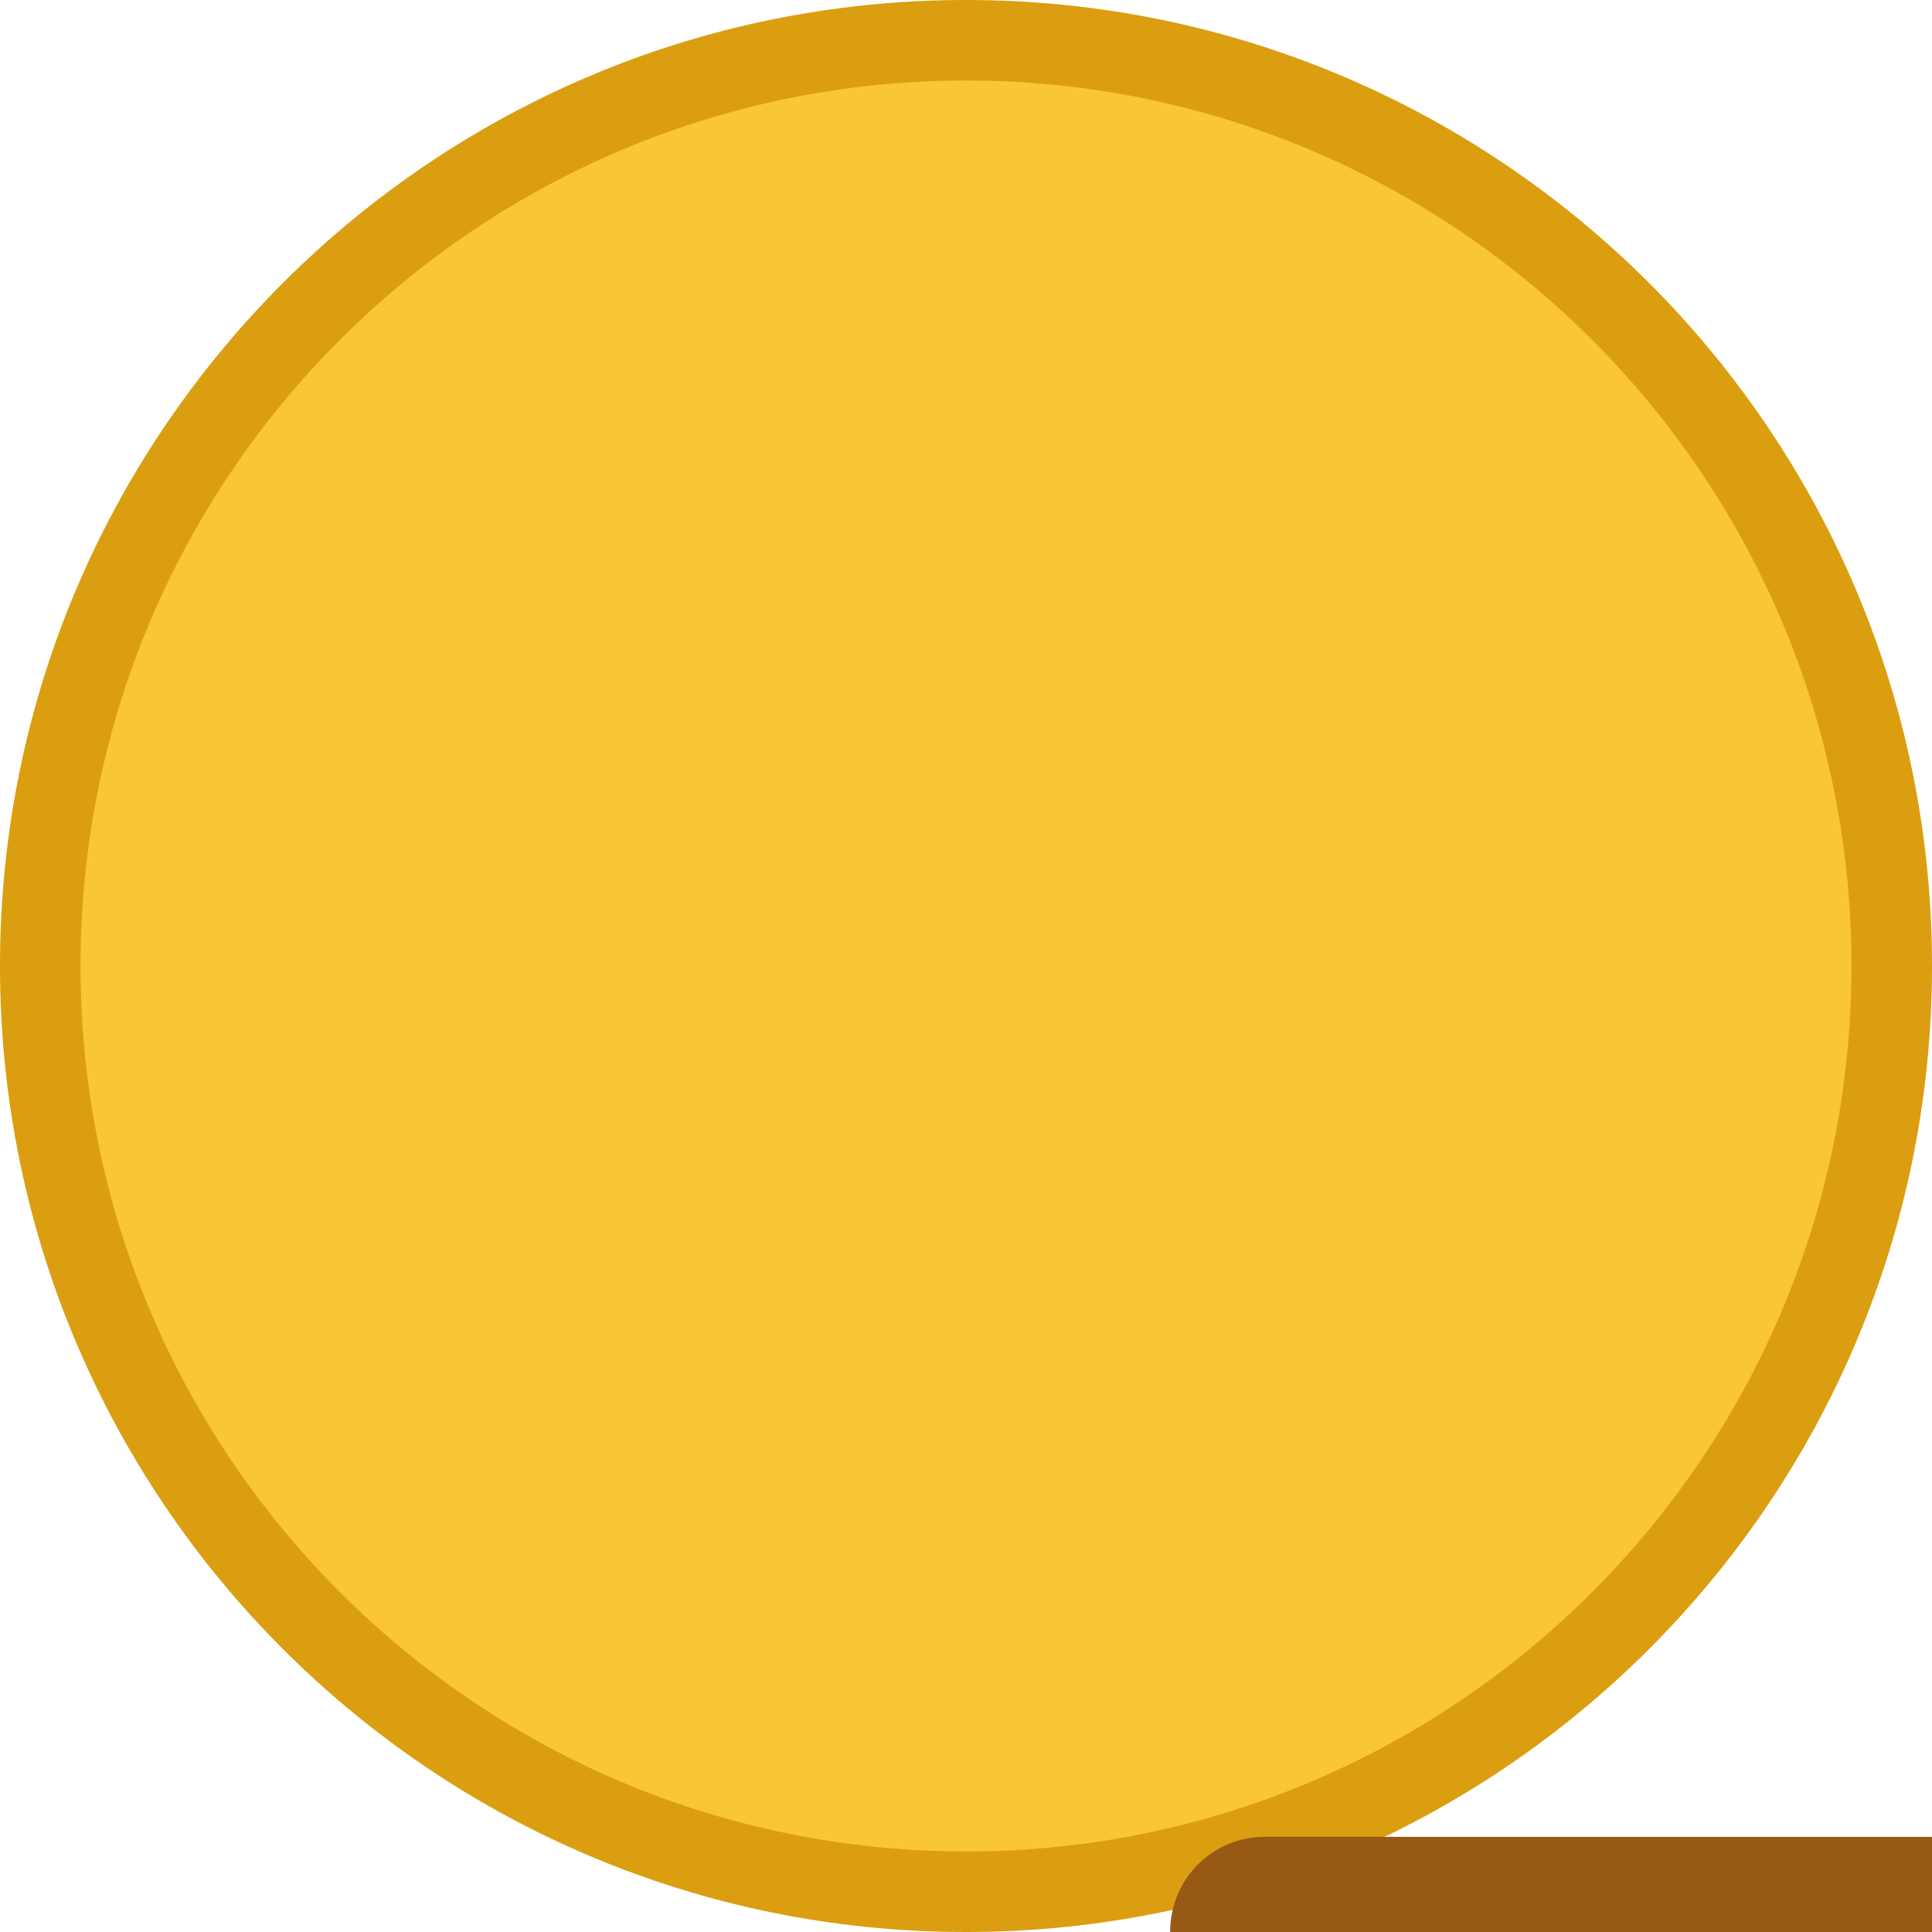
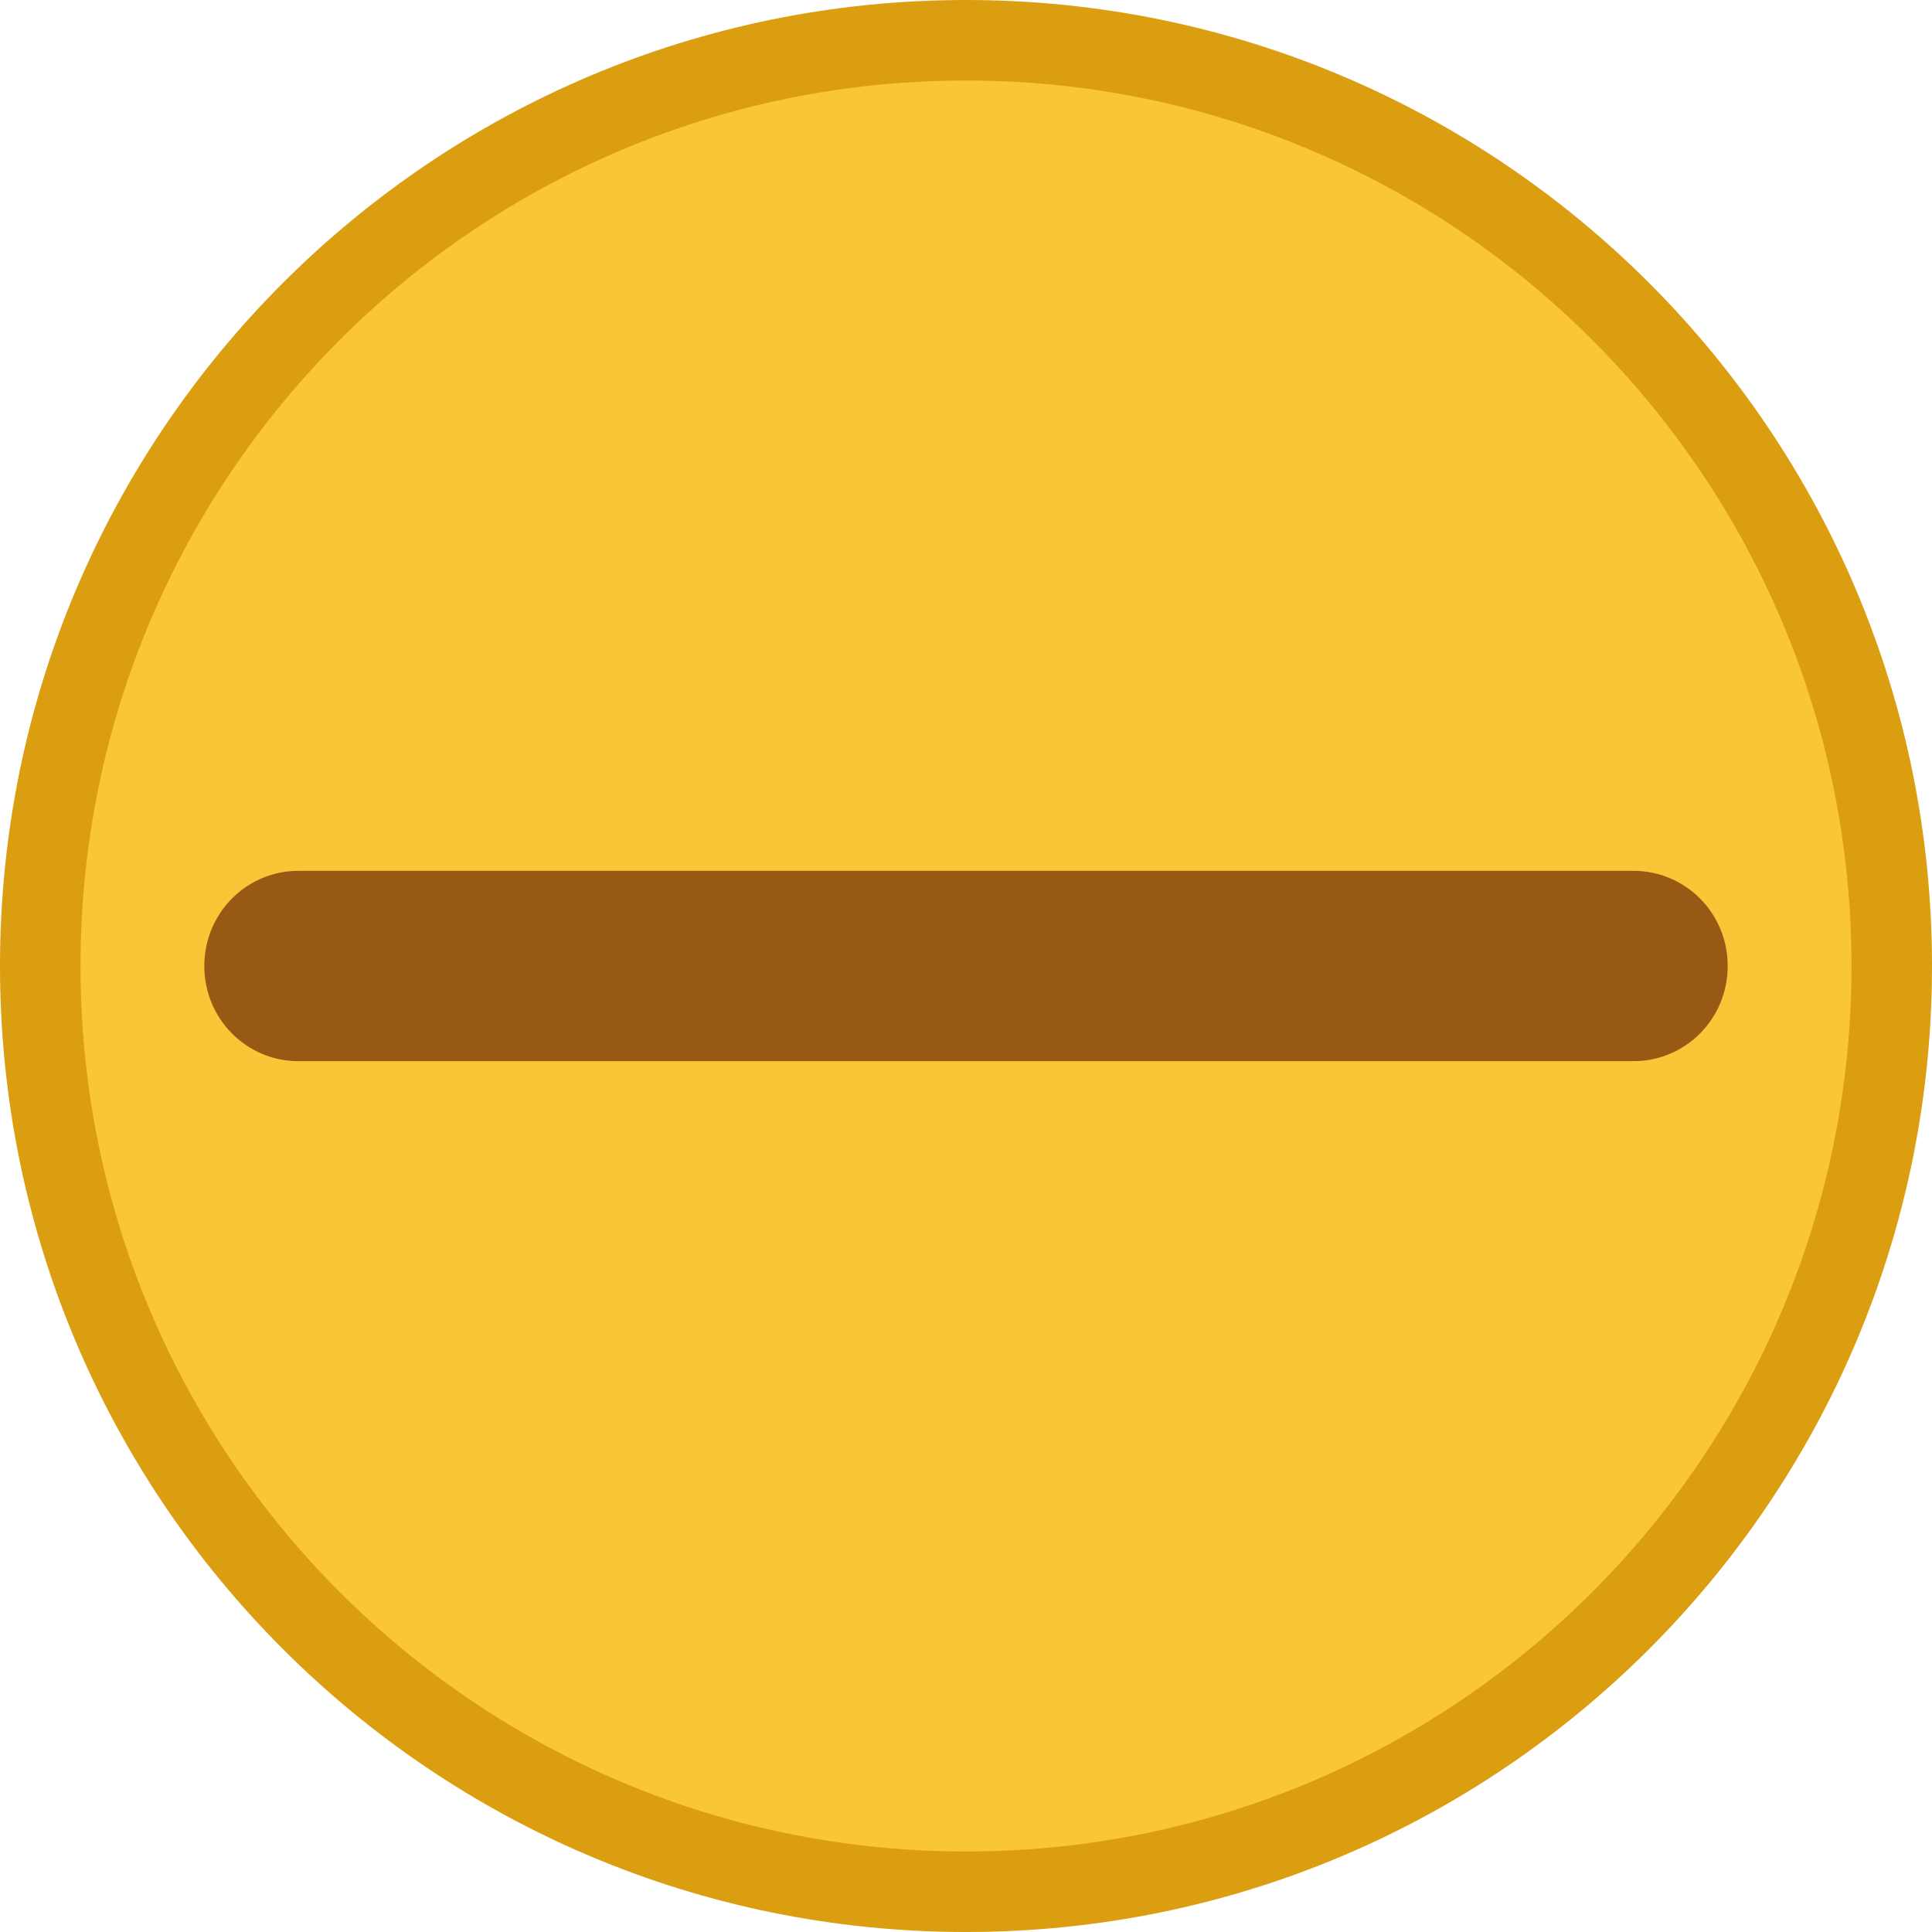
- <svg xmlns="http://www.w3.org/2000/svg" height="12" width="12">
-   <circle cx="6" cy="6" fill="#da9e10" r="6" />
-   <circle cx="6" cy="6" fill="#fac536" r="5.5" />
-   <path d="m16.147 12.591c.321 0 .584-.263.584-.591s-.263-.591-.584-.591h-8.295c-.321 0-.584.263-.584.591s.263.591.584.591z" fill="#975914" />
+ <svg xmlns="http://www.w3.org/2000/svg" width="12" height="12" viewBox="0 0 12 12">
+   <path id="path1" fill="#da9e10" stroke="none" d="M 12 6 C 12 9.314 9.314 12 6 12 C 2.686 12 0 9.314 0 6 C -0 2.686 2.686 0 6 0 C 9.314 0 12 2.686 12 6 Z" />
+   <path id="path2" fill="#fac536" stroke="none" d="M 11.5 6 C 11.5 9.038 9.038 11.5 6 11.5 C 2.962 11.5 0.5 9.038 0.5 6 C 0.5 2.962 2.962 0.5 6 0.5 C 9.038 0.5 11.5 2.962 11.5 6 Z" />
+   <path id="path3" fill="#975914" stroke="none" d="M 10.147 6.591 C 10.468 6.591 10.731 6.329 10.731 6 C 10.731 5.671 10.468 5.409 10.147 5.409 L 1.853 5.409 C 1.532 5.409 1.269 5.671 1.269 6 C 1.269 6.329 1.532 6.591 1.853 6.591 Z" />
</svg>
